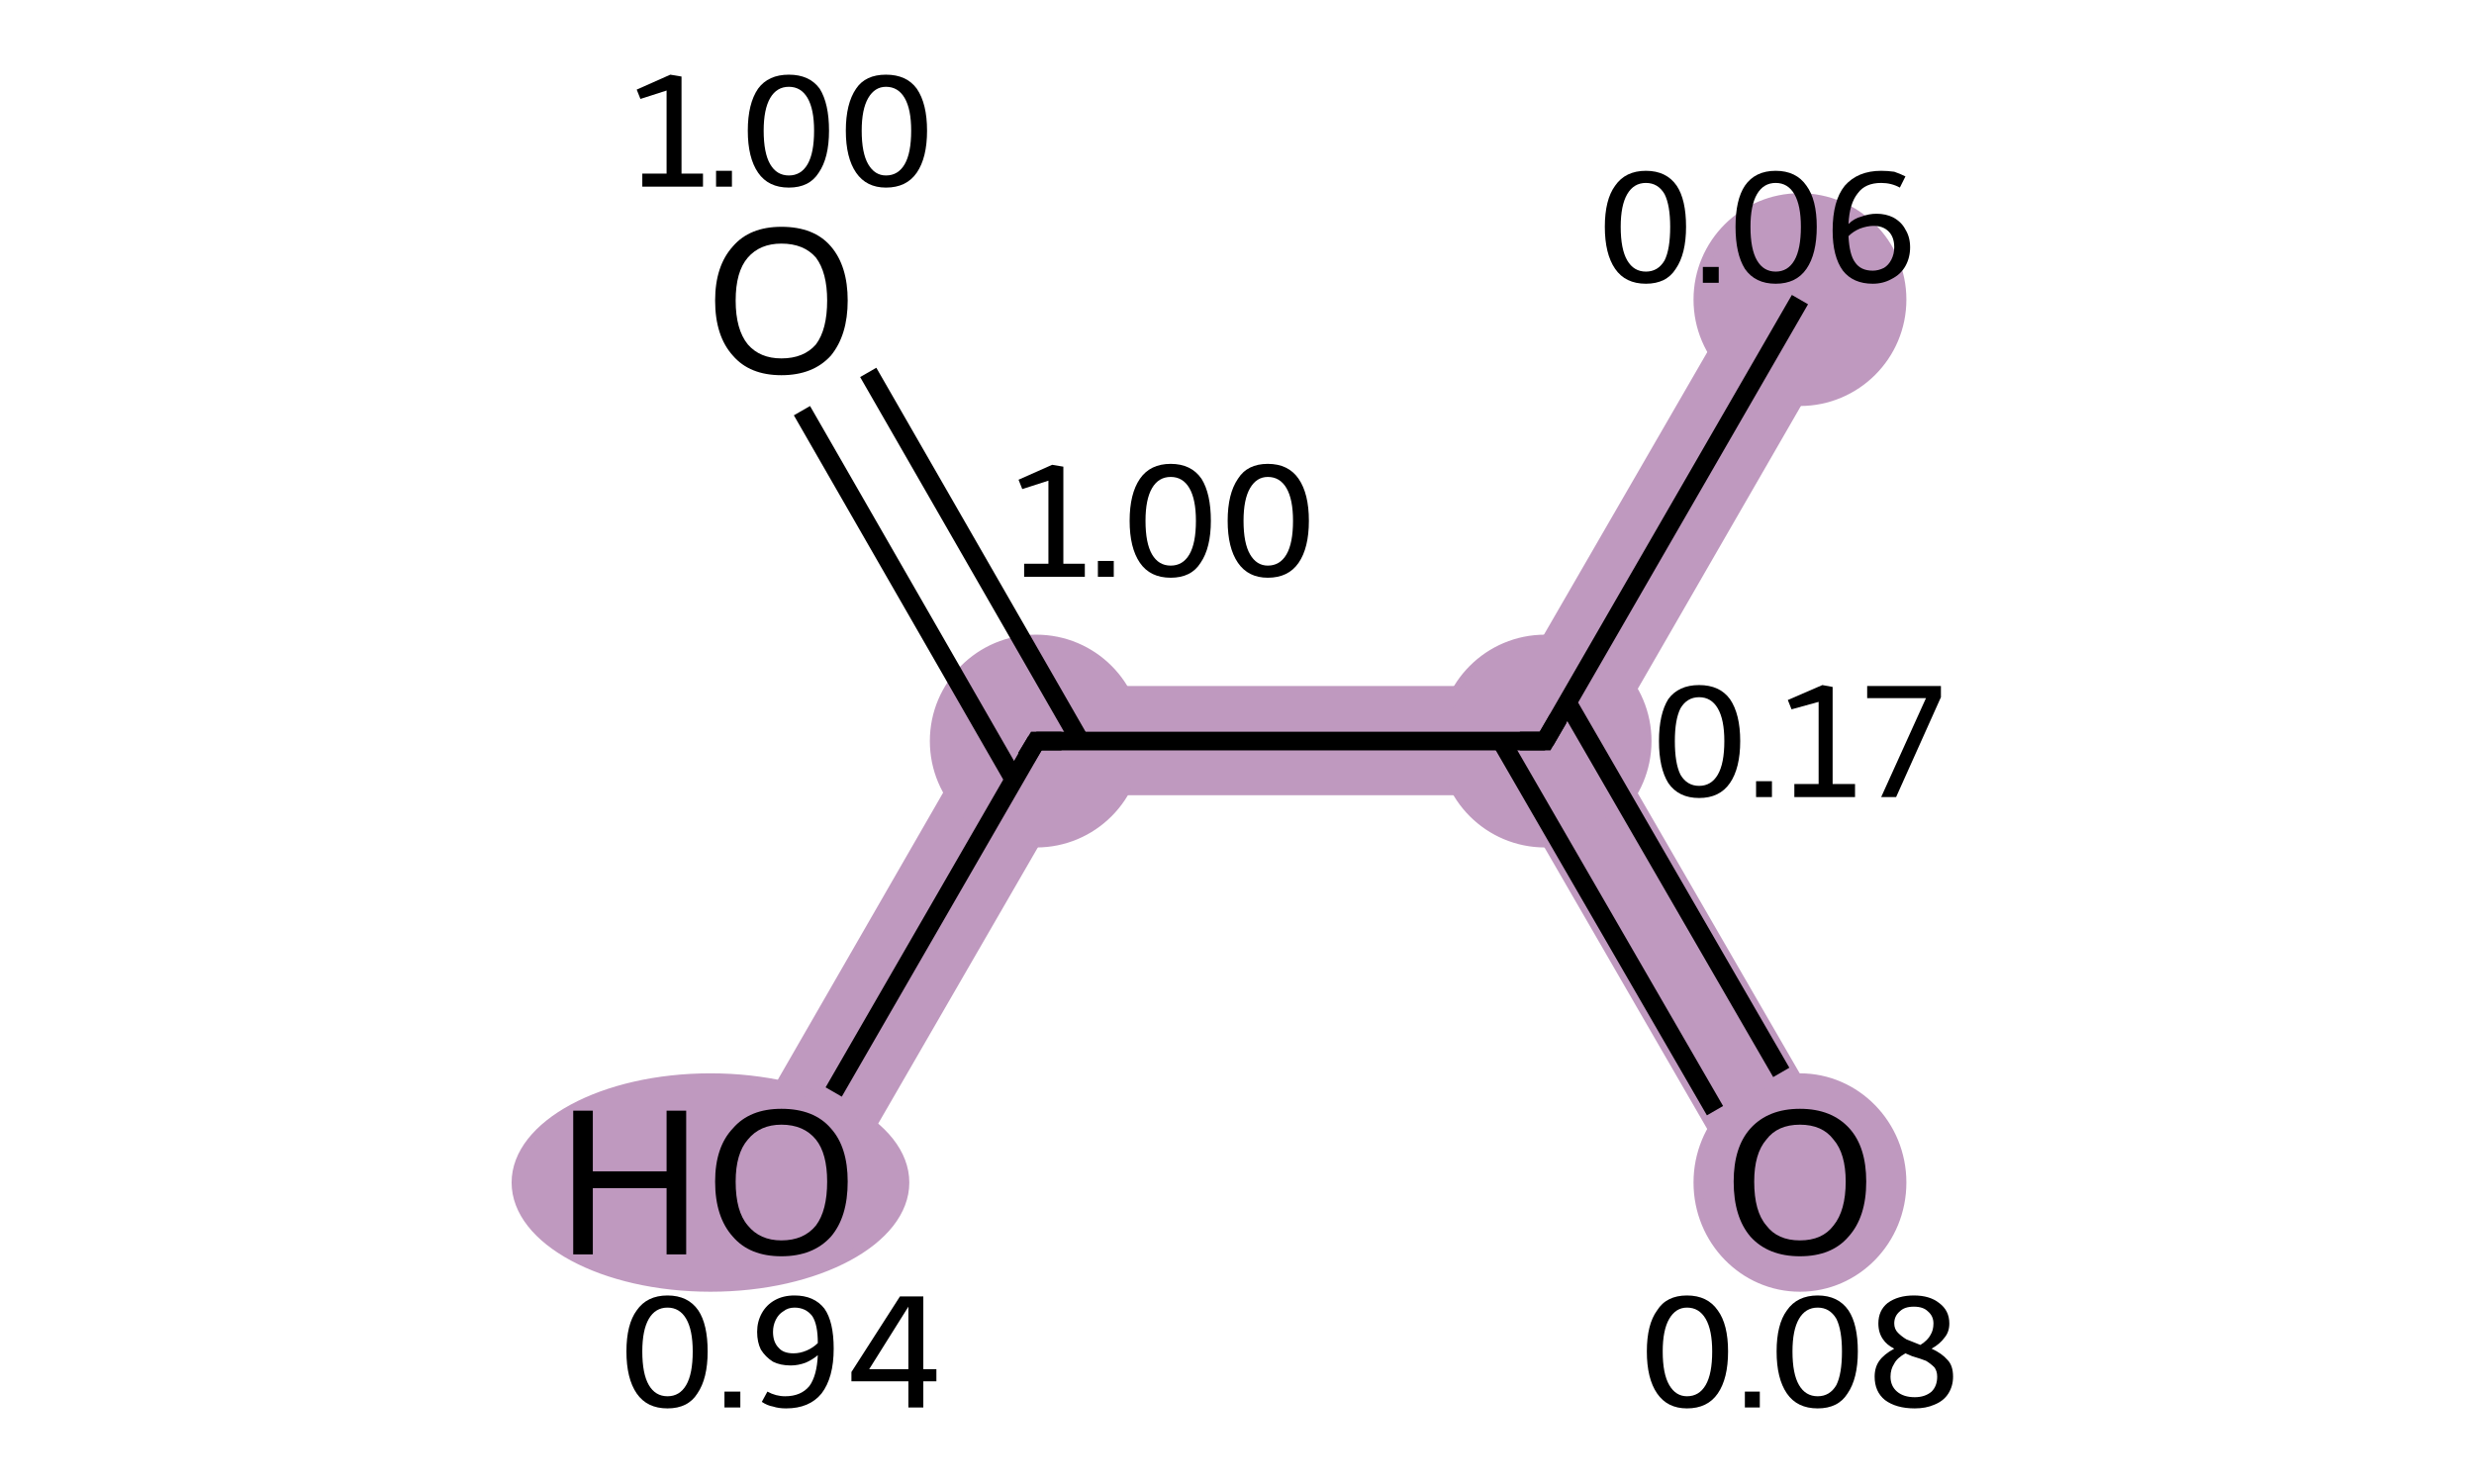
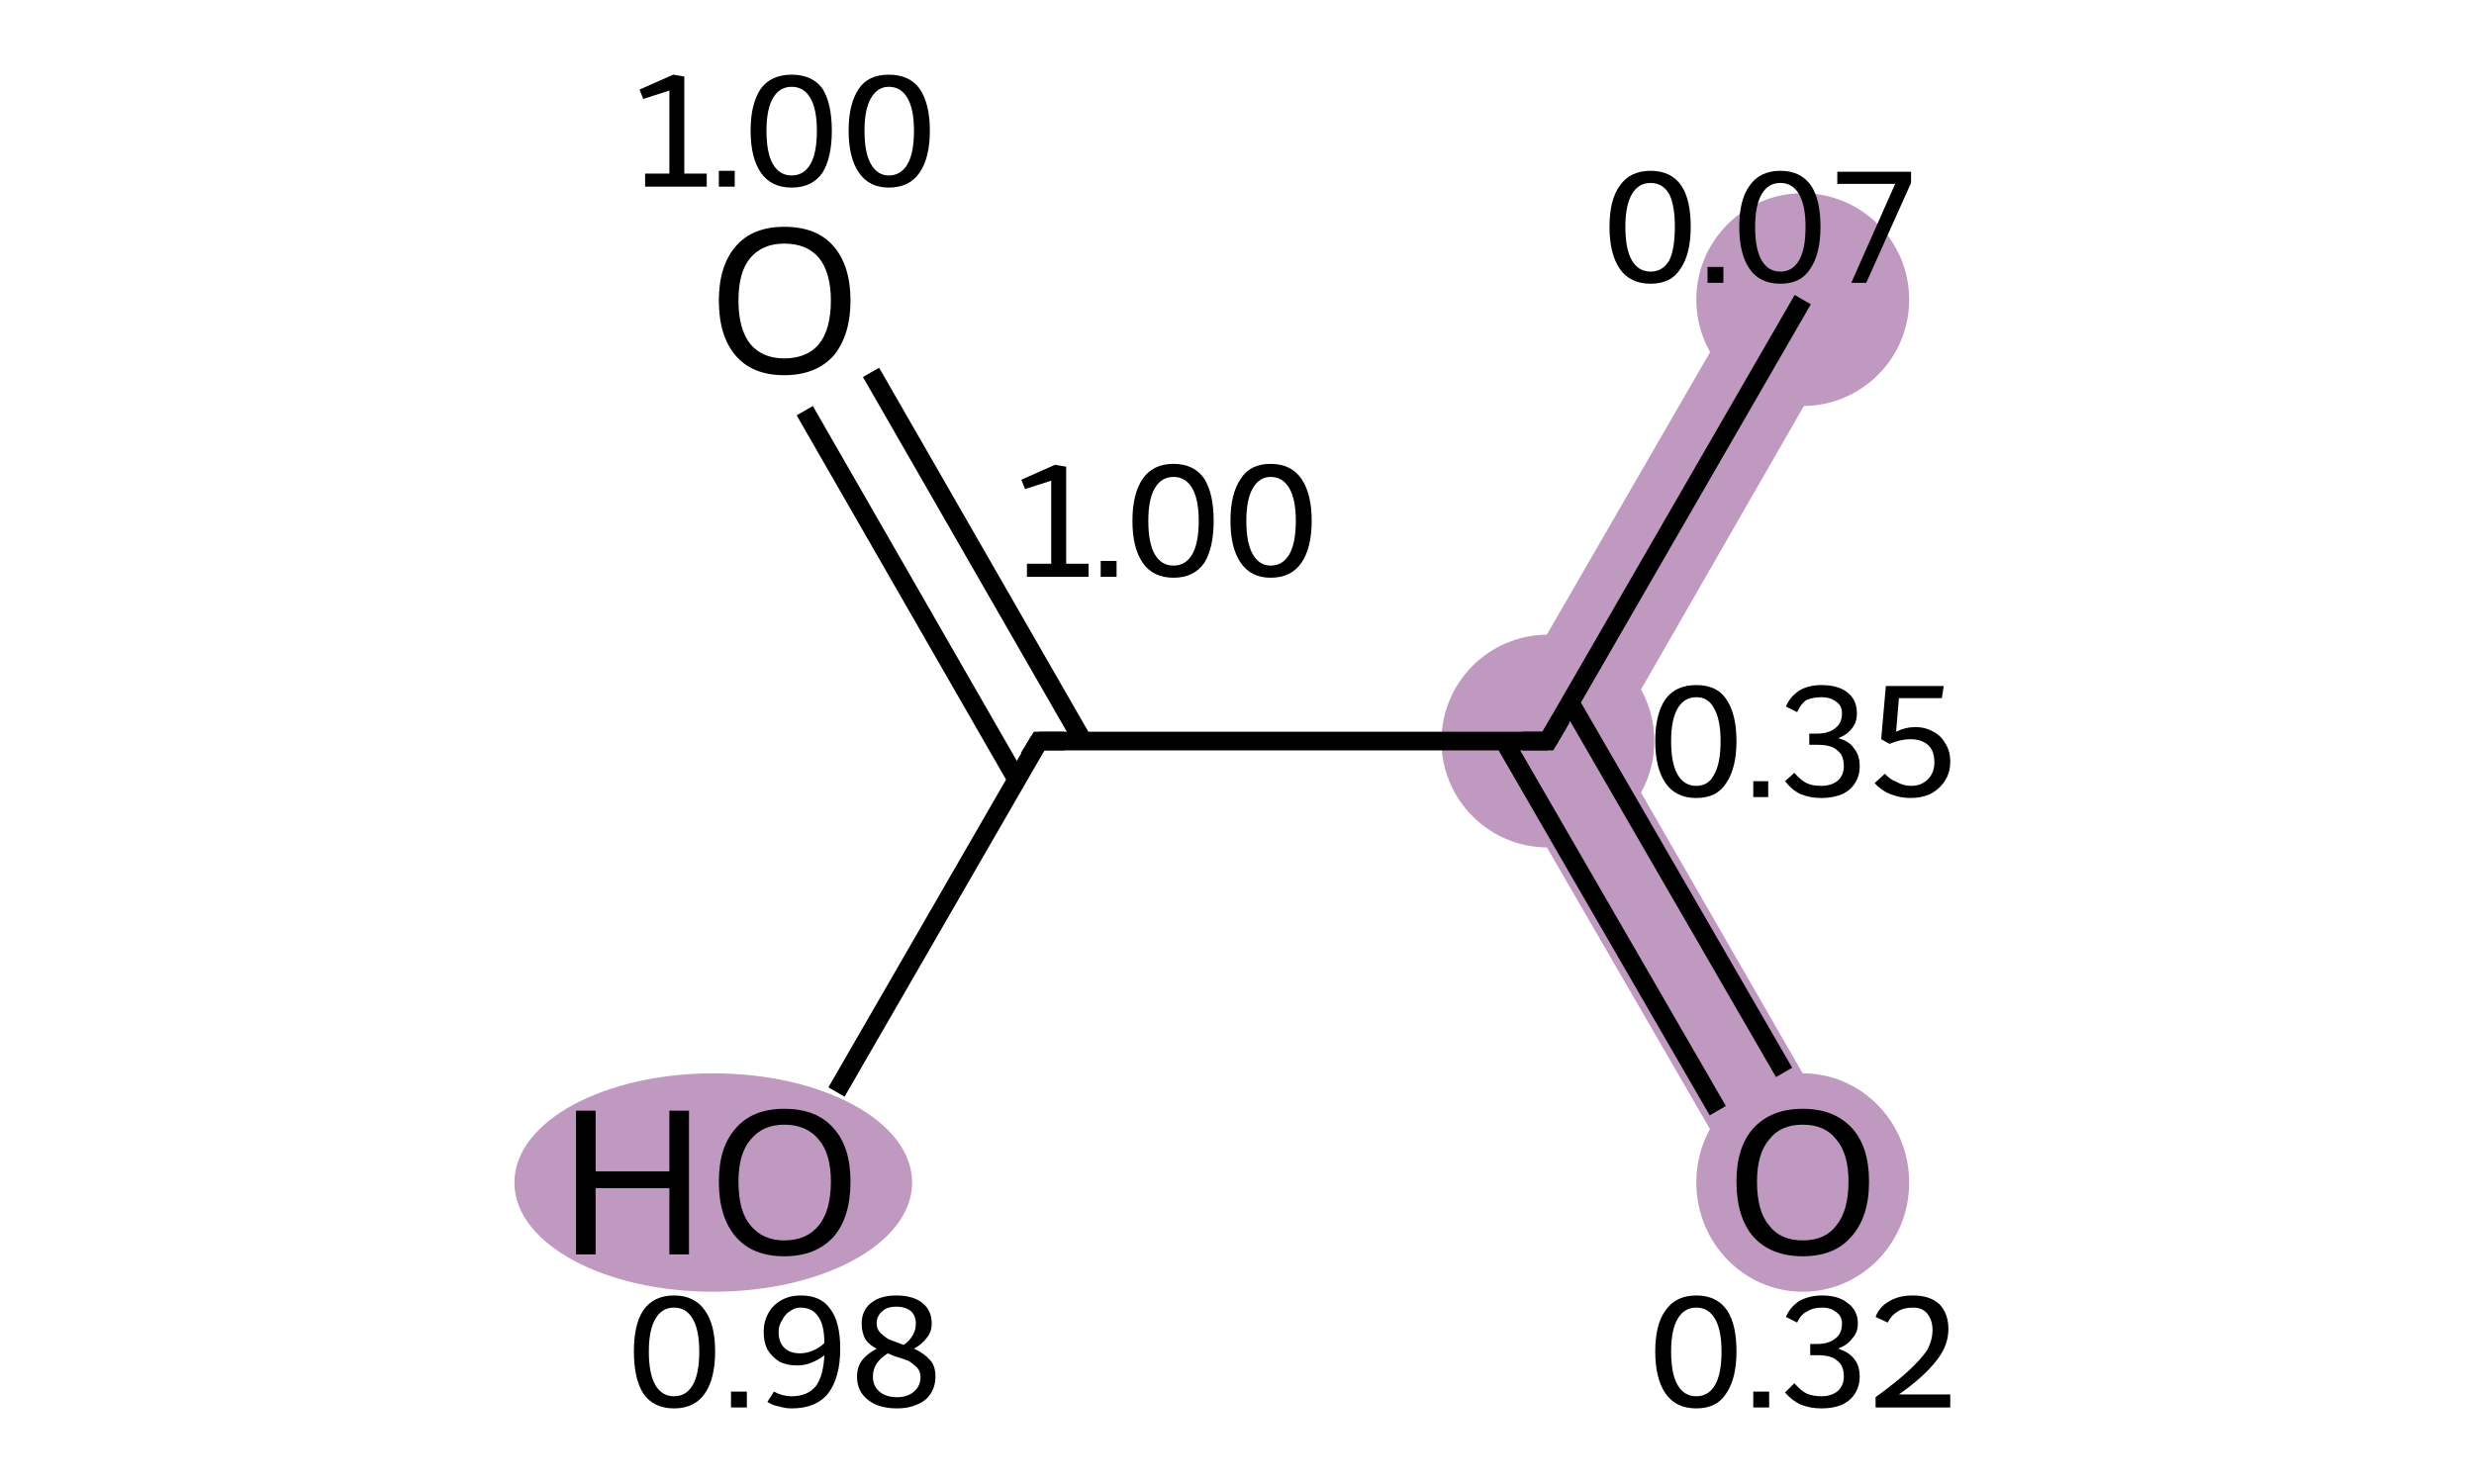
<svg xmlns="http://www.w3.org/2000/svg" version="1.1" baseProfile="full" xml:space="preserve" width="265px" height="159px" viewBox="0 0 265 159">
  <rect style="opacity:1.0;fill:#FFFFFF;stroke:none" width="265.0" height="159.0" x="0.0" y="0.0"> </rect>
-   <path class="bond-0 atom-0 atom-1" d="M 187.8,29.2 L 197.8,35.0 L 172.2,79.4 L 165.5,79.4 L 162.2,73.5 Z" style="fill:#BF99BF;fill-rule:evenodd;fill-opacity:1;stroke:#BF99BF;stroke-width:0.0px;stroke-linecap:butt;stroke-linejoin:miter;stroke-opacity:1;" />
-   <path class="bond-1 atom-1 atom-2" d="M 172.2,79.4 L 197.8,123.7 L 187.8,129.5 L 162.2,85.2 L 165.5,79.4 Z" style="fill:#BF99BF;fill-rule:evenodd;fill-opacity:1;stroke:#BF99BF;stroke-width:0.0px;stroke-linecap:butt;stroke-linejoin:miter;stroke-opacity:1;" />
-   <path class="bond-2 atom-1 atom-3" d="M 162.2,73.5 L 165.5,79.4 L 162.2,85.2 L 114.4,85.2 L 107.6,73.5 Z" style="fill:#BF99BF;fill-rule:evenodd;fill-opacity:1;stroke:#BF99BF;stroke-width:0.0px;stroke-linecap:butt;stroke-linejoin:miter;stroke-opacity:1;" />
-   <path class="bond-4 atom-3 atom-5" d="M 107.6,73.5 L 114.4,85.2 L 88.8,129.5 L 78.7,123.7 Z" style="fill:#BF99BF;fill-rule:evenodd;fill-opacity:1;stroke:#BF99BF;stroke-width:0.0px;stroke-linecap:butt;stroke-linejoin:miter;stroke-opacity:1;" />
-   <ellipse cx="192.8" cy="32.1" rx="10.9" ry="10.9" class="atom-0" style="fill:#BF99BF;fill-rule:evenodd;stroke:#BF99BF;stroke-width:1.0px;stroke-linecap:butt;stroke-linejoin:miter;stroke-opacity:1" />
-   <ellipse cx="165.5" cy="79.4" rx="10.9" ry="10.9" class="atom-1" style="fill:#BF99BF;fill-rule:evenodd;stroke:#BF99BF;stroke-width:1.0px;stroke-linecap:butt;stroke-linejoin:miter;stroke-opacity:1" />
-   <ellipse cx="192.8" cy="126.7" rx="10.9" ry="11.2" class="atom-2" style="fill:#BF99BF;fill-rule:evenodd;stroke:#BF99BF;stroke-width:1.0px;stroke-linecap:butt;stroke-linejoin:miter;stroke-opacity:1" />
-   <ellipse cx="111.0" cy="79.4" rx="10.9" ry="10.9" class="atom-3" style="fill:#BF99BF;fill-rule:evenodd;stroke:#BF99BF;stroke-width:1.0px;stroke-linecap:butt;stroke-linejoin:miter;stroke-opacity:1" />
-   <ellipse cx="76.1" cy="126.7" rx="20.8" ry="11.2" class="atom-5" style="fill:#BF99BF;fill-rule:evenodd;stroke:#BF99BF;stroke-width:1.0px;stroke-linecap:butt;stroke-linejoin:miter;stroke-opacity:1" />
-   <path class="bond-0 atom-0 atom-1" d="M 192.8,32.1 L 165.5,79.4" style="fill:none;fill-rule:evenodd;stroke:#000000;stroke-width:2.0px;stroke-linecap:butt;stroke-linejoin:miter;stroke-opacity:1" />
-   <path class="bond-1 atom-1 atom-2" d="M 160.8,79.4 L 183.7,119.0" style="fill:none;fill-rule:evenodd;stroke:#000000;stroke-width:2.0px;stroke-linecap:butt;stroke-linejoin:miter;stroke-opacity:1" />
-   <path class="bond-1 atom-1 atom-2" d="M 167.9,75.3 L 190.8,114.9" style="fill:none;fill-rule:evenodd;stroke:#000000;stroke-width:2.0px;stroke-linecap:butt;stroke-linejoin:miter;stroke-opacity:1" />
-   <path class="bond-2 atom-1 atom-3" d="M 165.5,79.4 L 111.0,79.4" style="fill:none;fill-rule:evenodd;stroke:#000000;stroke-width:2.0px;stroke-linecap:butt;stroke-linejoin:miter;stroke-opacity:1" />
-   <path class="bond-3 atom-3 atom-4" d="M 115.7,79.4 L 93.0,39.9" style="fill:none;fill-rule:evenodd;stroke:#000000;stroke-width:2.0px;stroke-linecap:butt;stroke-linejoin:miter;stroke-opacity:1" />
-   <path class="bond-3 atom-3 atom-4" d="M 108.6,83.5 L 85.9,44.0" style="fill:none;fill-rule:evenodd;stroke:#000000;stroke-width:2.0px;stroke-linecap:butt;stroke-linejoin:miter;stroke-opacity:1" />
-   <path class="bond-4 atom-3 atom-5" d="M 111.0,79.4 L 89.3,117.0" style="fill:none;fill-rule:evenodd;stroke:#000000;stroke-width:2.0px;stroke-linecap:butt;stroke-linejoin:miter;stroke-opacity:1" />
-   <path d="M 166.9,77.0 L 165.5,79.4 L 162.8,79.4" style="fill:none;stroke:#000000;stroke-width:2.0px;stroke-linecap:butt;stroke-linejoin:miter;stroke-opacity:1;" />
-   <path d="M 113.7,79.4 L 111.0,79.4 L 109.9,81.2" style="fill:none;stroke:#000000;stroke-width:2.0px;stroke-linecap:butt;stroke-linejoin:miter;stroke-opacity:1;" />
-   <path class="atom-2" d="M 185.7 126.6 Q 185.7 122.9, 187.5 120.9 Q 189.4 118.8, 192.8 118.8 Q 196.2 118.8, 198.1 120.9 Q 199.9 122.9, 199.9 126.6 Q 199.9 130.4, 198.0 132.5 Q 196.2 134.6, 192.8 134.6 Q 189.4 134.6, 187.5 132.5 Q 185.7 130.4, 185.7 126.6 M 192.8 132.9 Q 195.2 132.9, 196.4 131.3 Q 197.7 129.7, 197.7 126.6 Q 197.7 123.6, 196.4 122.1 Q 195.2 120.5, 192.8 120.5 Q 190.4 120.5, 189.2 122.1 Q 187.9 123.6, 187.9 126.6 Q 187.9 129.8, 189.2 131.3 Q 190.4 132.9, 192.8 132.9 " fill="#000000" />
-   <path class="atom-4" d="M 76.6 32.2 Q 76.6 28.5, 78.5 26.4 Q 80.3 24.3, 83.7 24.3 Q 87.2 24.3, 89.0 26.4 Q 90.8 28.5, 90.8 32.2 Q 90.8 35.9, 89.0 38.1 Q 87.1 40.2, 83.7 40.2 Q 80.3 40.2, 78.5 38.1 Q 76.6 36.0, 76.6 32.2 M 83.7 38.4 Q 86.1 38.4, 87.4 36.9 Q 88.6 35.3, 88.6 32.2 Q 88.6 29.2, 87.4 27.6 Q 86.1 26.1, 83.7 26.1 Q 81.4 26.1, 80.1 27.6 Q 78.8 29.1, 78.8 32.2 Q 78.8 35.3, 80.1 36.9 Q 81.4 38.4, 83.7 38.4 " fill="#000000" />
-   <path class="atom-5" d="M 61.4 119.0 L 63.5 119.0 L 63.5 125.5 L 71.4 125.5 L 71.4 119.0 L 73.5 119.0 L 73.5 134.4 L 71.4 134.4 L 71.4 127.3 L 63.5 127.3 L 63.5 134.4 L 61.4 134.4 L 61.4 119.0 " fill="#000000" />
-   <path class="atom-5" d="M 76.6 126.6 Q 76.6 122.9, 78.5 120.9 Q 80.3 118.8, 83.7 118.8 Q 87.2 118.8, 89.0 120.9 Q 90.8 122.9, 90.8 126.6 Q 90.8 130.4, 89.0 132.5 Q 87.1 134.6, 83.7 134.6 Q 80.3 134.6, 78.5 132.5 Q 76.6 130.4, 76.6 126.6 M 83.7 132.9 Q 86.1 132.9, 87.4 131.3 Q 88.6 129.7, 88.6 126.6 Q 88.6 123.6, 87.4 122.1 Q 86.1 120.5, 83.7 120.5 Q 81.4 120.5, 80.1 122.1 Q 78.8 123.6, 78.8 126.6 Q 78.8 129.8, 80.1 131.3 Q 81.4 132.9, 83.7 132.9 " fill="#000000" />
-   <path class="note" d="M 176.3 30.4 Q 174.1 30.4, 173.0 28.8 Q 171.9 27.2, 171.9 24.3 Q 171.9 21.4, 173.0 19.9 Q 174.1 18.3, 176.3 18.3 Q 178.5 18.3, 179.6 19.9 Q 180.6 21.4, 180.6 24.3 Q 180.6 27.2, 179.5 28.8 Q 178.5 30.4, 176.3 30.4 M 176.3 29.1 Q 177.6 29.1, 178.3 27.9 Q 178.9 26.7, 178.9 24.3 Q 178.9 22.0, 178.3 20.8 Q 177.6 19.6, 176.3 19.6 Q 175.0 19.6, 174.3 20.8 Q 173.6 22.0, 173.6 24.3 Q 173.6 26.7, 174.3 27.9 Q 175.0 29.1, 176.3 29.1 " fill="#000000" />
-   <path class="note" d="M 182.4 28.6 L 184.1 28.6 L 184.1 30.3 L 182.4 30.3 L 182.4 28.6 " fill="#000000" />
-   <path class="note" d="M 190.2 30.4 Q 188.0 30.4, 186.9 28.8 Q 185.9 27.2, 185.9 24.3 Q 185.9 21.4, 186.9 19.9 Q 188.0 18.3, 190.2 18.3 Q 192.4 18.3, 193.5 19.9 Q 194.6 21.4, 194.6 24.3 Q 194.6 27.2, 193.5 28.8 Q 192.4 30.4, 190.2 30.4 M 190.2 29.1 Q 191.5 29.1, 192.2 27.9 Q 192.9 26.7, 192.9 24.3 Q 192.9 22.0, 192.2 20.8 Q 191.5 19.6, 190.2 19.6 Q 188.9 19.6, 188.2 20.8 Q 187.5 22.0, 187.5 24.3 Q 187.5 26.7, 188.2 27.9 Q 188.9 29.1, 190.2 29.1 " fill="#000000" />
-   <path class="note" d="M 201.0 22.9 Q 202.0 22.9, 202.8 23.3 Q 203.7 23.8, 204.1 24.6 Q 204.6 25.4, 204.6 26.5 Q 204.6 27.6, 204.1 28.5 Q 203.6 29.4, 202.6 29.9 Q 201.7 30.4, 200.6 30.4 Q 198.5 30.4, 197.4 29.0 Q 196.3 27.5, 196.3 24.7 Q 196.3 21.5, 197.6 19.9 Q 199.0 18.3, 201.5 18.3 Q 202.2 18.3, 202.9 18.4 Q 203.5 18.6, 204.1 18.9 L 203.5 20.1 Q 202.6 19.6, 201.5 19.6 Q 199.8 19.6, 199.0 20.7 Q 198.1 21.8, 198.0 24.0 Q 198.6 23.4, 199.4 23.2 Q 200.2 22.9, 201.0 22.9 M 200.6 29.0 Q 201.2 29.0, 201.8 28.7 Q 202.3 28.4, 202.6 27.8 Q 202.9 27.2, 202.9 26.5 Q 202.9 25.4, 202.3 24.8 Q 201.7 24.2, 200.7 24.2 Q 200.0 24.2, 199.2 24.5 Q 198.5 24.8, 198.0 25.3 Q 198.1 27.3, 198.7 28.1 Q 199.3 29.0, 200.6 29.0 " fill="#000000" />
-   <path class="note" d="M 182.0 85.5 Q 179.8 85.5, 178.7 83.9 Q 177.7 82.3, 177.7 79.4 Q 177.7 76.5, 178.7 74.9 Q 179.8 73.4, 182.0 73.4 Q 184.2 73.4, 185.3 74.9 Q 186.4 76.5, 186.4 79.4 Q 186.4 82.3, 185.3 83.9 Q 184.2 85.5, 182.0 85.5 M 182.0 84.2 Q 183.3 84.2, 184.0 83.0 Q 184.7 81.8, 184.7 79.4 Q 184.7 77.1, 184.0 75.9 Q 183.3 74.7, 182.0 74.7 Q 180.7 74.7, 180.0 75.9 Q 179.4 77.1, 179.4 79.4 Q 179.4 81.8, 180.0 83.0 Q 180.7 84.2, 182.0 84.2 " fill="#000000" />
-   <path class="note" d="M 188.1 83.7 L 189.8 83.7 L 189.8 85.4 L 188.1 85.4 L 188.1 83.7 " fill="#000000" />
-   <path class="note" d="M 192.2 84.0 L 194.8 84.0 L 194.8 75.2 L 191.9 76.0 L 191.5 75.0 L 195.2 73.4 L 196.3 73.6 L 196.3 84.0 L 198.7 84.0 L 198.7 85.4 L 192.2 85.4 L 192.2 84.0 " fill="#000000" />
-   <path class="note" d="M 206.3 74.8 L 200.0 74.8 L 200.0 73.5 L 207.9 73.5 L 207.9 74.7 L 203.1 85.4 L 201.5 85.4 L 206.3 74.8 " fill="#000000" />
-   <path class="note" d="M 180.7 150.9 Q 178.6 150.9, 177.5 149.3 Q 176.4 147.7, 176.4 144.8 Q 176.4 141.9, 177.5 140.4 Q 178.5 138.8, 180.7 138.8 Q 182.9 138.8, 184.0 140.4 Q 185.1 141.9, 185.1 144.8 Q 185.1 147.7, 184.0 149.3 Q 182.9 150.9, 180.7 150.9 M 180.7 149.6 Q 182.0 149.6, 182.7 148.4 Q 183.4 147.2, 183.4 144.8 Q 183.4 142.5, 182.7 141.3 Q 182.0 140.1, 180.7 140.1 Q 179.5 140.1, 178.8 141.3 Q 178.1 142.5, 178.1 144.8 Q 178.1 147.2, 178.8 148.4 Q 179.5 149.6, 180.7 149.6 " fill="#000000" />
-   <path class="note" d="M 186.9 149.1 L 188.5 149.1 L 188.5 150.8 L 186.9 150.8 L 186.9 149.1 " fill="#000000" />
-   <path class="note" d="M 194.7 150.9 Q 192.5 150.9, 191.4 149.3 Q 190.3 147.7, 190.3 144.8 Q 190.3 141.9, 191.4 140.4 Q 192.5 138.8, 194.7 138.8 Q 196.9 138.8, 198.0 140.4 Q 199.0 141.9, 199.0 144.8 Q 199.0 147.7, 197.9 149.3 Q 196.9 150.9, 194.7 150.9 M 194.7 149.6 Q 196.0 149.6, 196.7 148.4 Q 197.3 147.2, 197.3 144.8 Q 197.3 142.5, 196.7 141.3 Q 196.0 140.1, 194.7 140.1 Q 193.4 140.1, 192.7 141.3 Q 192.0 142.5, 192.0 144.8 Q 192.0 147.2, 192.7 148.4 Q 193.4 149.6, 194.7 149.6 " fill="#000000" />
-   <path class="note" d="M 206.9 144.5 Q 208.0 145.0, 208.6 145.7 Q 209.2 146.3, 209.2 147.5 Q 209.2 148.5, 208.7 149.3 Q 208.2 150.1, 207.2 150.5 Q 206.3 150.9, 205.1 150.9 Q 203.1 150.9, 201.9 150.0 Q 200.8 149.1, 200.8 147.5 Q 200.8 146.5, 201.3 145.8 Q 201.8 145.1, 202.9 144.5 Q 202.1 144.1, 201.7 143.5 Q 201.2 142.8, 201.2 141.8 Q 201.2 140.4, 202.2 139.6 Q 203.3 138.8, 205.0 138.8 Q 206.7 138.8, 207.7 139.6 Q 208.8 140.4, 208.8 141.8 Q 208.8 142.7, 208.3 143.3 Q 207.8 144.0, 206.9 144.5 M 205.0 140.0 Q 204.0 140.0, 203.5 140.5 Q 202.9 141.0, 202.9 141.8 Q 202.9 142.4, 203.3 142.8 Q 203.7 143.2, 204.2 143.5 Q 204.7 143.7, 205.7 144.1 Q 206.5 143.6, 206.8 143.0 Q 207.1 142.5, 207.1 141.8 Q 207.1 141.0, 206.5 140.5 Q 206.0 140.0, 205.0 140.0 M 205.1 149.7 Q 206.2 149.7, 206.9 149.1 Q 207.5 148.5, 207.5 147.5 Q 207.5 146.9, 207.2 146.5 Q 206.8 146.1, 206.3 145.8 Q 205.8 145.6, 204.8 145.3 L 204.1 145.0 Q 203.2 145.5, 202.9 146.1 Q 202.5 146.7, 202.5 147.5 Q 202.5 148.5, 203.2 149.1 Q 203.9 149.7, 205.1 149.7 " fill="#000000" />
-   <path class="note" d="M 109.7 60.4 L 112.3 60.4 L 112.3 51.5 L 109.5 52.4 L 109.1 51.4 L 112.7 49.8 L 113.9 50.0 L 113.9 60.4 L 116.2 60.4 L 116.2 61.8 L 109.7 61.8 L 109.7 60.4 " fill="#000000" />
-   <path class="note" d="M 117.6 60.1 L 119.3 60.1 L 119.3 61.8 L 117.6 61.8 L 117.6 60.1 " fill="#000000" />
-   <path class="note" d="M 125.4 61.9 Q 123.2 61.9, 122.1 60.3 Q 121.0 58.7, 121.0 55.8 Q 121.0 52.9, 122.1 51.3 Q 123.2 49.7, 125.4 49.7 Q 127.6 49.7, 128.7 51.3 Q 129.7 52.9, 129.7 55.8 Q 129.7 58.7, 128.6 60.3 Q 127.6 61.9, 125.4 61.9 M 125.4 60.6 Q 126.7 60.6, 127.4 59.4 Q 128.1 58.2, 128.1 55.8 Q 128.1 53.5, 127.4 52.3 Q 126.7 51.1, 125.4 51.1 Q 124.1 51.1, 123.4 52.3 Q 122.7 53.5, 122.7 55.8 Q 122.7 58.2, 123.4 59.4 Q 124.1 60.6, 125.4 60.6 " fill="#000000" />
-   <path class="note" d="M 135.8 61.9 Q 133.7 61.9, 132.6 60.3 Q 131.5 58.7, 131.5 55.8 Q 131.5 52.9, 132.6 51.3 Q 133.6 49.7, 135.8 49.7 Q 138.0 49.7, 139.1 51.3 Q 140.2 52.9, 140.2 55.8 Q 140.2 58.7, 139.1 60.3 Q 138.0 61.9, 135.8 61.9 M 135.8 60.6 Q 137.1 60.6, 137.8 59.4 Q 138.5 58.2, 138.5 55.8 Q 138.5 53.5, 137.8 52.3 Q 137.1 51.1, 135.8 51.1 Q 134.6 51.1, 133.9 52.3 Q 133.2 53.5, 133.2 55.8 Q 133.2 58.2, 133.9 59.4 Q 134.6 60.6, 135.8 60.6 " fill="#000000" />
-   <path class="note" d="M 68.8 18.6 L 71.4 18.6 L 71.4 9.7 L 68.6 10.6 L 68.2 9.6 L 71.8 8.0 L 73.0 8.2 L 73.0 18.6 L 75.3 18.6 L 75.3 20.0 L 68.8 20.0 L 68.8 18.6 " fill="#000000" />
-   <path class="note" d="M 76.7 18.3 L 78.4 18.3 L 78.4 20.0 L 76.7 20.0 L 76.7 18.3 " fill="#000000" />
-   <path class="note" d="M 84.5 20.1 Q 82.3 20.1, 81.2 18.5 Q 80.1 16.9, 80.1 14.0 Q 80.1 11.1, 81.2 9.5 Q 82.3 8.0, 84.5 8.0 Q 86.7 8.0, 87.8 9.5 Q 88.8 11.1, 88.8 14.0 Q 88.8 16.9, 87.7 18.5 Q 86.7 20.1, 84.5 20.1 M 84.5 18.8 Q 85.8 18.8, 86.5 17.6 Q 87.2 16.4, 87.2 14.0 Q 87.2 11.7, 86.5 10.5 Q 85.8 9.3, 84.5 9.3 Q 83.2 9.3, 82.5 10.5 Q 81.8 11.7, 81.8 14.0 Q 81.8 16.4, 82.5 17.6 Q 83.2 18.8, 84.5 18.8 " fill="#000000" />
-   <path class="note" d="M 94.9 20.1 Q 92.8 20.1, 91.7 18.5 Q 90.6 16.9, 90.6 14.0 Q 90.6 11.1, 91.7 9.5 Q 92.7 8.0, 94.9 8.0 Q 97.1 8.0, 98.2 9.5 Q 99.3 11.1, 99.3 14.0 Q 99.3 16.9, 98.2 18.5 Q 97.1 20.1, 94.9 20.1 M 94.9 18.8 Q 96.2 18.8, 96.9 17.6 Q 97.6 16.4, 97.6 14.0 Q 97.6 11.7, 96.9 10.5 Q 96.2 9.3, 94.9 9.3 Q 93.7 9.3, 93.0 10.5 Q 92.3 11.7, 92.3 14.0 Q 92.3 16.4, 93.0 17.6 Q 93.7 18.8, 94.9 18.8 " fill="#000000" />
-   <path class="note" d="M 71.5 150.9 Q 69.3 150.9, 68.2 149.3 Q 67.1 147.7, 67.1 144.8 Q 67.1 141.9, 68.2 140.4 Q 69.3 138.8, 71.5 138.8 Q 73.7 138.8, 74.8 140.4 Q 75.8 141.9, 75.8 144.8 Q 75.8 147.7, 74.7 149.3 Q 73.7 150.9, 71.5 150.9 M 71.5 149.6 Q 72.8 149.6, 73.5 148.4 Q 74.2 147.2, 74.2 144.8 Q 74.2 142.5, 73.5 141.3 Q 72.8 140.1, 71.5 140.1 Q 70.2 140.1, 69.5 141.3 Q 68.8 142.5, 68.8 144.8 Q 68.8 147.2, 69.5 148.4 Q 70.2 149.6, 71.5 149.6 " fill="#000000" />
-   <path class="note" d="M 77.6 149.1 L 79.3 149.1 L 79.3 150.8 L 77.6 150.8 L 77.6 149.1 " fill="#000000" />
-   <path class="note" d="M 85.1 138.8 Q 87.2 138.8, 88.3 140.2 Q 89.3 141.6, 89.3 144.5 Q 89.3 147.6, 88.0 149.3 Q 86.7 150.9, 84.2 150.9 Q 83.4 150.9, 82.8 150.7 Q 82.2 150.6, 81.6 150.2 L 82.2 149.1 Q 83.1 149.6, 84.1 149.6 Q 85.8 149.6, 86.7 148.5 Q 87.5 147.4, 87.6 145.2 Q 87.0 145.7, 86.3 146.0 Q 85.5 146.3, 84.7 146.3 Q 83.6 146.3, 82.8 145.9 Q 82.0 145.4, 81.5 144.6 Q 81.1 143.8, 81.1 142.7 Q 81.1 141.6, 81.6 140.7 Q 82.1 139.8, 83.0 139.3 Q 83.9 138.8, 85.1 138.8 M 82.8 142.7 Q 82.8 143.8, 83.4 144.4 Q 83.9 145.0, 85.0 145.0 Q 85.7 145.0, 86.4 144.7 Q 87.1 144.4, 87.6 143.9 Q 87.6 141.9, 87.0 141.0 Q 86.3 140.1, 85.1 140.1 Q 84.4 140.1, 83.9 140.5 Q 83.4 140.8, 83.1 141.4 Q 82.8 142.0, 82.8 142.7 " fill="#000000" />
-   <path class="note" d="M 98.9 146.7 L 100.3 146.7 L 100.3 148.0 L 98.9 148.0 L 98.9 150.8 L 97.3 150.8 L 97.3 148.0 L 91.2 148.0 L 91.2 147.0 L 96.4 138.9 L 98.9 138.9 L 98.9 146.7 M 93.1 146.7 L 97.3 146.7 L 97.3 140.0 L 93.1 146.7 " fill="#000000" />
+   <path class="bond-0 atom-0 atom-1" d="M 188.1,29.2 L 198.1,35.0 L 172.6,79.4 L 159.1,79.4 Z" style="fill:#BF99BF;fill-rule:evenodd;fill-opacity:1;stroke:#BF99BF;stroke-width:0.0px;stroke-linecap:butt;stroke-linejoin:miter;stroke-opacity:1;" />
+   <path class="bond-1 atom-1 atom-2" d="M 172.6,79.4 L 198.1,123.7 L 188.1,129.5 L 159.1,79.4 Z" style="fill:#BF99BF;fill-rule:evenodd;fill-opacity:1;stroke:#BF99BF;stroke-width:0.0px;stroke-linecap:butt;stroke-linejoin:miter;stroke-opacity:1;" />
+   <ellipse cx="193.1" cy="32.1" rx="10.9" ry="10.9" class="atom-0" style="fill:#BF99BF;fill-rule:evenodd;stroke:#BF99BF;stroke-width:1.0px;stroke-linecap:butt;stroke-linejoin:miter;stroke-opacity:1" />
+   <ellipse cx="165.8" cy="79.4" rx="10.9" ry="10.9" class="atom-1" style="fill:#BF99BF;fill-rule:evenodd;stroke:#BF99BF;stroke-width:1.0px;stroke-linecap:butt;stroke-linejoin:miter;stroke-opacity:1" />
+   <ellipse cx="193.1" cy="126.7" rx="10.9" ry="11.2" class="atom-2" style="fill:#BF99BF;fill-rule:evenodd;stroke:#BF99BF;stroke-width:1.0px;stroke-linecap:butt;stroke-linejoin:miter;stroke-opacity:1" />
+   <ellipse cx="76.4" cy="126.7" rx="20.8" ry="11.2" class="atom-5" style="fill:#BF99BF;fill-rule:evenodd;stroke:#BF99BF;stroke-width:1.0px;stroke-linecap:butt;stroke-linejoin:miter;stroke-opacity:1" />
+   <path class="bond-0 atom-0 atom-1" d="M 193.1,32.1 L 165.8,79.4" style="fill:none;fill-rule:evenodd;stroke:#000000;stroke-width:2.0px;stroke-linecap:butt;stroke-linejoin:miter;stroke-opacity:1" />
+   <path class="bond-1 atom-1 atom-2" d="M 161.1,79.4 L 184.0,119.0" style="fill:none;fill-rule:evenodd;stroke:#000000;stroke-width:2.0px;stroke-linecap:butt;stroke-linejoin:miter;stroke-opacity:1" />
+   <path class="bond-1 atom-1 atom-2" d="M 168.2,75.3 L 191.1,114.9" style="fill:none;fill-rule:evenodd;stroke:#000000;stroke-width:2.0px;stroke-linecap:butt;stroke-linejoin:miter;stroke-opacity:1" />
+   <path class="bond-2 atom-1 atom-3" d="M 165.8,79.4 L 111.3,79.4" style="fill:none;fill-rule:evenodd;stroke:#000000;stroke-width:2.0px;stroke-linecap:butt;stroke-linejoin:miter;stroke-opacity:1" />
+   <path class="bond-3 atom-3 atom-4" d="M 116.0,79.4 L 93.3,39.9" style="fill:none;fill-rule:evenodd;stroke:#000000;stroke-width:2.0px;stroke-linecap:butt;stroke-linejoin:miter;stroke-opacity:1" />
+   <path class="bond-3 atom-3 atom-4" d="M 108.9,83.5 L 86.2,44.0" style="fill:none;fill-rule:evenodd;stroke:#000000;stroke-width:2.0px;stroke-linecap:butt;stroke-linejoin:miter;stroke-opacity:1" />
+   <path class="bond-4 atom-3 atom-5" d="M 111.3,79.4 L 89.6,117.0" style="fill:none;fill-rule:evenodd;stroke:#000000;stroke-width:2.0px;stroke-linecap:butt;stroke-linejoin:miter;stroke-opacity:1" />
+   <path d="M 167.2,77.0 L 165.8,79.4 L 163.1,79.4" style="fill:none;stroke:#000000;stroke-width:2.0px;stroke-linecap:butt;stroke-linejoin:miter;stroke-opacity:1;" />
+   <path d="M 114.0,79.4 L 111.3,79.4 L 110.2,81.2" style="fill:none;stroke:#000000;stroke-width:2.0px;stroke-linecap:butt;stroke-linejoin:miter;stroke-opacity:1;" />
+   <path class="atom-2" d="M 186.0 126.6 Q 186.0 122.9, 187.8 120.9 Q 189.7 118.8, 193.1 118.8 Q 196.5 118.8, 198.4 120.9 Q 200.2 122.9, 200.2 126.6 Q 200.2 130.4, 198.3 132.5 Q 196.5 134.6, 193.1 134.6 Q 189.7 134.6, 187.8 132.5 Q 186.0 130.4, 186.0 126.6 M 193.1 132.9 Q 195.5 132.9, 196.7 131.3 Q 198.0 129.7, 198.0 126.6 Q 198.0 123.6, 196.7 122.1 Q 195.5 120.5, 193.1 120.5 Q 190.7 120.5, 189.5 122.1 Q 188.2 123.6, 188.2 126.6 Q 188.2 129.8, 189.5 131.3 Q 190.7 132.9, 193.1 132.9 " fill="#000000" />
+   <path class="atom-4" d="M 77.0 32.2 Q 77.0 28.5, 78.8 26.4 Q 80.6 24.3, 84.0 24.3 Q 87.5 24.3, 89.3 26.4 Q 91.1 28.5, 91.1 32.2 Q 91.1 35.9, 89.3 38.1 Q 87.4 40.2, 84.0 40.2 Q 80.6 40.2, 78.8 38.1 Q 77.0 36.0, 77.0 32.2 M 84.0 38.4 Q 86.4 38.4, 87.7 36.9 Q 89.0 35.3, 89.0 32.2 Q 89.0 29.2, 87.7 27.6 Q 86.4 26.1, 84.0 26.1 Q 81.7 26.1, 80.4 27.6 Q 79.1 29.1, 79.1 32.2 Q 79.1 35.3, 80.4 36.9 Q 81.7 38.4, 84.0 38.4 " fill="#000000" />
+   <path class="atom-5" d="M 61.7 119.0 L 63.8 119.0 L 63.8 125.5 L 71.7 125.5 L 71.7 119.0 L 73.8 119.0 L 73.8 134.4 L 71.7 134.4 L 71.7 127.3 L 63.8 127.3 L 63.8 134.4 L 61.7 134.4 L 61.7 119.0 " fill="#000000" />
+   <path class="atom-5" d="M 77.0 126.6 Q 77.0 122.9, 78.8 120.9 Q 80.6 118.8, 84.0 118.8 Q 87.5 118.8, 89.3 120.9 Q 91.1 122.9, 91.1 126.6 Q 91.1 130.4, 89.3 132.5 Q 87.4 134.6, 84.0 134.6 Q 80.6 134.6, 78.8 132.5 Q 77.0 130.4, 77.0 126.6 M 84.0 132.9 Q 86.4 132.9, 87.7 131.3 Q 89.0 129.7, 89.0 126.6 Q 89.0 123.6, 87.7 122.1 Q 86.4 120.5, 84.0 120.5 Q 81.7 120.5, 80.4 122.1 Q 79.1 123.6, 79.1 126.6 Q 79.1 129.8, 80.4 131.3 Q 81.7 132.9, 84.0 132.9 " fill="#000000" />
+   <path class="note" d="M 176.8 30.4 Q 174.6 30.4, 173.5 28.8 Q 172.4 27.2, 172.4 24.3 Q 172.4 21.4, 173.5 19.9 Q 174.6 18.3, 176.8 18.3 Q 179.0 18.3, 180.1 19.9 Q 181.1 21.4, 181.1 24.3 Q 181.1 27.2, 180.0 28.8 Q 179.0 30.4, 176.8 30.4 M 176.8 29.1 Q 178.1 29.1, 178.8 27.9 Q 179.4 26.7, 179.4 24.3 Q 179.4 22.0, 178.8 20.8 Q 178.1 19.6, 176.8 19.6 Q 175.5 19.6, 174.8 20.8 Q 174.1 22.0, 174.1 24.3 Q 174.1 26.7, 174.8 27.9 Q 175.5 29.1, 176.8 29.1 " fill="#000000" />
+   <path class="note" d="M 182.9 28.6 L 184.6 28.6 L 184.6 30.3 L 182.9 30.3 L 182.9 28.6 " fill="#000000" />
+   <path class="note" d="M 190.7 30.4 Q 188.5 30.4, 187.4 28.8 Q 186.3 27.2, 186.3 24.3 Q 186.3 21.4, 187.4 19.9 Q 188.5 18.3, 190.7 18.3 Q 192.9 18.3, 194.0 19.9 Q 195.0 21.4, 195.0 24.3 Q 195.0 27.2, 193.9 28.8 Q 192.9 30.4, 190.7 30.4 M 190.7 29.1 Q 192.0 29.1, 192.7 27.9 Q 193.4 26.7, 193.4 24.3 Q 193.4 22.0, 192.7 20.8 Q 192.0 19.6, 190.7 19.6 Q 189.4 19.6, 188.7 20.8 Q 188.0 22.0, 188.0 24.3 Q 188.0 26.7, 188.7 27.9 Q 189.4 29.1, 190.7 29.1 " fill="#000000" />
+   <path class="note" d="M 203.0 19.7 L 196.8 19.7 L 196.8 18.4 L 204.7 18.4 L 204.7 19.6 L 199.9 30.3 L 198.3 30.3 L 203.0 19.7 " fill="#000000" />
+   <path class="note" d="M 181.7 85.5 Q 179.5 85.5, 178.4 83.9 Q 177.3 82.3, 177.3 79.4 Q 177.3 76.5, 178.4 74.9 Q 179.5 73.4, 181.7 73.4 Q 183.9 73.4, 184.9 74.9 Q 186.0 76.5, 186.0 79.4 Q 186.0 82.3, 184.9 83.9 Q 183.9 85.5, 181.7 85.5 M 181.7 84.2 Q 183.0 84.2, 183.6 83.0 Q 184.3 81.8, 184.3 79.4 Q 184.3 77.1, 183.6 75.9 Q 183.0 74.7, 181.7 74.7 Q 180.4 74.7, 179.7 75.9 Q 179.0 77.1, 179.0 79.4 Q 179.0 81.8, 179.7 83.0 Q 180.4 84.2, 181.7 84.2 " fill="#000000" />
+   <path class="note" d="M 187.8 83.7 L 189.4 83.7 L 189.4 85.4 L 187.8 85.4 L 187.8 83.7 " fill="#000000" />
+   <path class="note" d="M 196.9 79.1 Q 198.1 79.4, 198.6 80.2 Q 199.2 80.9, 199.2 82.1 Q 199.2 83.1, 198.7 83.9 Q 198.2 84.7, 197.3 85.1 Q 196.3 85.5, 195.1 85.5 Q 193.9 85.5, 192.9 85.1 Q 192.0 84.7, 191.2 83.7 L 192.2 82.8 Q 192.9 83.6, 193.5 83.9 Q 194.1 84.2, 195.1 84.2 Q 196.2 84.2, 196.9 83.6 Q 197.5 83.0, 197.5 82.1 Q 197.5 80.9, 196.8 80.4 Q 196.2 79.8, 194.7 79.8 L 193.8 79.8 L 193.8 78.6 L 194.6 78.6 Q 195.9 78.6, 196.6 78.0 Q 197.3 77.5, 197.3 76.4 Q 197.3 75.6, 196.7 75.2 Q 196.1 74.7, 195.1 74.7 Q 194.2 74.7, 193.5 75.0 Q 192.9 75.4, 192.5 76.3 L 191.3 75.7 Q 191.7 74.7, 192.7 74.0 Q 193.7 73.4, 195.1 73.4 Q 196.9 73.4, 197.9 74.2 Q 198.9 75.0, 198.9 76.4 Q 198.9 77.4, 198.4 78.0 Q 197.9 78.7, 196.9 79.1 " fill="#000000" />
+   <path class="note" d="M 205.2 77.9 Q 206.2 77.9, 207.1 78.4 Q 207.9 78.8, 208.4 79.7 Q 208.9 80.5, 208.9 81.6 Q 208.9 82.8, 208.3 83.7 Q 207.7 84.6, 206.7 85.1 Q 205.8 85.5, 204.6 85.5 Q 203.6 85.5, 202.5 85.1 Q 201.5 84.7, 200.8 83.9 L 201.9 82.9 Q 202.4 83.5, 203.2 83.8 Q 203.9 84.2, 204.7 84.2 Q 205.8 84.2, 206.5 83.5 Q 207.2 82.8, 207.2 81.7 Q 207.2 80.4, 206.5 79.8 Q 205.8 79.2, 204.6 79.2 Q 203.6 79.2, 202.4 79.7 L 201.5 79.2 L 202.0 73.5 L 208.2 73.5 L 208.0 74.8 L 203.4 74.8 L 203.1 78.4 Q 204.1 77.9, 205.2 77.9 " fill="#000000" />
+   <path class="note" d="M 181.7 150.9 Q 179.5 150.9, 178.4 149.3 Q 177.3 147.7, 177.3 144.8 Q 177.3 141.9, 178.4 140.4 Q 179.5 138.8, 181.7 138.8 Q 183.9 138.8, 185.0 140.4 Q 186.0 141.9, 186.0 144.8 Q 186.0 147.7, 184.9 149.3 Q 183.9 150.9, 181.7 150.9 M 181.7 149.6 Q 183.0 149.6, 183.7 148.4 Q 184.4 147.2, 184.4 144.8 Q 184.4 142.5, 183.7 141.3 Q 183.0 140.1, 181.7 140.1 Q 180.4 140.1, 179.7 141.3 Q 179.0 142.5, 179.0 144.8 Q 179.0 147.2, 179.7 148.4 Q 180.4 149.6, 181.7 149.6 " fill="#000000" />
+   <path class="note" d="M 187.8 149.1 L 189.5 149.1 L 189.5 150.8 L 187.8 150.8 L 187.8 149.1 " fill="#000000" />
+   <path class="note" d="M 196.9 144.5 Q 198.1 144.9, 198.6 145.6 Q 199.2 146.3, 199.2 147.5 Q 199.2 148.5, 198.7 149.3 Q 198.2 150.1, 197.3 150.5 Q 196.4 150.9, 195.1 150.9 Q 193.9 150.9, 192.9 150.5 Q 192.0 150.1, 191.2 149.2 L 192.2 148.2 Q 192.9 149.0, 193.5 149.3 Q 194.2 149.6, 195.1 149.6 Q 196.2 149.6, 196.9 149.0 Q 197.5 148.4, 197.5 147.5 Q 197.5 146.3, 196.8 145.8 Q 196.2 145.2, 194.7 145.2 L 193.9 145.2 L 193.9 144.0 L 194.6 144.0 Q 195.9 144.0, 196.6 143.4 Q 197.3 142.9, 197.3 141.8 Q 197.3 141.0, 196.7 140.6 Q 196.1 140.1, 195.2 140.1 Q 194.2 140.1, 193.6 140.5 Q 192.9 140.8, 192.5 141.7 L 191.3 141.1 Q 191.7 140.1, 192.7 139.4 Q 193.8 138.8, 195.2 138.8 Q 196.9 138.8, 197.9 139.6 Q 199.0 140.4, 199.0 141.8 Q 199.0 142.8, 198.4 143.4 Q 197.9 144.1, 196.9 144.5 " fill="#000000" />
+   <path class="note" d="M 200.9 141.1 Q 201.3 140.0, 202.4 139.4 Q 203.4 138.8, 204.9 138.8 Q 206.7 138.8, 207.7 139.7 Q 208.7 140.7, 208.7 142.4 Q 208.7 144.2, 207.4 145.8 Q 206.1 147.5, 203.4 149.4 L 208.9 149.4 L 208.9 150.8 L 200.9 150.8 L 200.9 149.7 Q 203.1 148.1, 204.4 146.9 Q 205.7 145.7, 206.4 144.7 Q 207.0 143.6, 207.0 142.5 Q 207.0 141.4, 206.4 140.7 Q 205.9 140.1, 204.9 140.1 Q 203.9 140.1, 203.3 140.5 Q 202.6 140.9, 202.2 141.7 L 200.9 141.1 " fill="#000000" />
+   <path class="note" d="M 110.0 60.4 L 112.6 60.4 L 112.6 51.5 L 109.8 52.4 L 109.4 51.4 L 113.0 49.8 L 114.2 50.0 L 114.2 60.4 L 116.6 60.4 L 116.6 61.8 L 110.0 61.8 L 110.0 60.4 " fill="#000000" />
+   <path class="note" d="M 117.9 60.1 L 119.6 60.1 L 119.6 61.8 L 117.9 61.8 L 117.9 60.1 " fill="#000000" />
+   <path class="note" d="M 125.7 61.9 Q 123.5 61.9, 122.4 60.3 Q 121.3 58.7, 121.3 55.8 Q 121.3 52.9, 122.4 51.3 Q 123.5 49.7, 125.7 49.7 Q 127.9 49.7, 129.0 51.3 Q 130.0 52.9, 130.0 55.8 Q 130.0 58.7, 129.0 60.3 Q 127.9 61.9, 125.7 61.9 M 125.7 60.6 Q 127.0 60.6, 127.7 59.4 Q 128.4 58.2, 128.4 55.8 Q 128.4 53.5, 127.7 52.3 Q 127.0 51.1, 125.7 51.1 Q 124.4 51.1, 123.7 52.3 Q 123.0 53.5, 123.0 55.8 Q 123.0 58.2, 123.7 59.4 Q 124.4 60.6, 125.7 60.6 " fill="#000000" />
+   <path class="note" d="M 136.1 61.9 Q 134.0 61.9, 132.9 60.3 Q 131.8 58.7, 131.8 55.8 Q 131.8 52.9, 132.9 51.3 Q 133.9 49.7, 136.1 49.7 Q 138.3 49.7, 139.4 51.3 Q 140.5 52.9, 140.5 55.8 Q 140.5 58.7, 139.4 60.3 Q 138.3 61.9, 136.1 61.9 M 136.1 60.6 Q 137.4 60.6, 138.1 59.4 Q 138.8 58.2, 138.8 55.8 Q 138.8 53.5, 138.1 52.3 Q 137.4 51.1, 136.1 51.1 Q 134.9 51.1, 134.2 52.3 Q 133.5 53.5, 133.5 55.8 Q 133.5 58.2, 134.2 59.4 Q 134.9 60.6, 136.1 60.6 " fill="#000000" />
+   <path class="note" d="M 69.1 18.6 L 71.7 18.6 L 71.7 9.7 L 68.9 10.6 L 68.5 9.6 L 72.1 8.0 L 73.3 8.2 L 73.3 18.6 L 75.7 18.6 L 75.7 20.0 L 69.1 20.0 L 69.1 18.6 " fill="#000000" />
+   <path class="note" d="M 77.0 18.3 L 78.7 18.3 L 78.7 20.0 L 77.0 20.0 L 77.0 18.3 " fill="#000000" />
+   <path class="note" d="M 84.8 20.1 Q 82.6 20.1, 81.5 18.5 Q 80.4 16.9, 80.4 14.0 Q 80.4 11.1, 81.5 9.5 Q 82.6 8.0, 84.8 8.0 Q 87.0 8.0, 88.1 9.5 Q 89.1 11.1, 89.1 14.0 Q 89.1 16.9, 88.1 18.5 Q 87.0 20.1, 84.8 20.1 M 84.8 18.8 Q 86.1 18.8, 86.8 17.6 Q 87.5 16.4, 87.5 14.0 Q 87.5 11.7, 86.8 10.5 Q 86.1 9.3, 84.8 9.3 Q 83.5 9.3, 82.8 10.5 Q 82.1 11.7, 82.1 14.0 Q 82.1 16.4, 82.8 17.6 Q 83.5 18.8, 84.8 18.8 " fill="#000000" />
+   <path class="note" d="M 95.2 20.1 Q 93.1 20.1, 92.0 18.5 Q 90.9 16.9, 90.9 14.0 Q 90.9 11.1, 92.0 9.5 Q 93.0 8.0, 95.2 8.0 Q 97.4 8.0, 98.5 9.5 Q 99.6 11.1, 99.6 14.0 Q 99.6 16.9, 98.5 18.5 Q 97.4 20.1, 95.2 20.1 M 95.2 18.8 Q 96.5 18.8, 97.2 17.6 Q 97.9 16.4, 97.9 14.0 Q 97.9 11.7, 97.2 10.5 Q 96.5 9.3, 95.2 9.3 Q 94.0 9.3, 93.3 10.5 Q 92.6 11.7, 92.6 14.0 Q 92.6 16.4, 93.3 17.6 Q 94.0 18.8, 95.2 18.8 " fill="#000000" />
+   <path class="note" d="M 72.2 150.9 Q 70.0 150.9, 68.9 149.3 Q 67.9 147.7, 67.9 144.8 Q 67.9 141.9, 68.9 140.4 Q 70.0 138.8, 72.2 138.8 Q 74.4 138.8, 75.5 140.4 Q 76.6 141.9, 76.6 144.8 Q 76.6 147.7, 75.5 149.3 Q 74.4 150.9, 72.2 150.9 M 72.2 149.6 Q 73.5 149.6, 74.2 148.4 Q 74.9 147.2, 74.9 144.8 Q 74.9 142.5, 74.2 141.3 Q 73.5 140.1, 72.2 140.1 Q 70.9 140.1, 70.2 141.3 Q 69.5 142.5, 69.5 144.8 Q 69.5 147.2, 70.2 148.4 Q 70.9 149.6, 72.2 149.6 " fill="#000000" />
+   <path class="note" d="M 78.3 149.1 L 80.0 149.1 L 80.0 150.8 L 78.3 150.8 L 78.3 149.1 " fill="#000000" />
+   <path class="note" d="M 85.8 138.8 Q 87.9 138.8, 88.9 140.2 Q 90.0 141.6, 90.0 144.5 Q 90.0 147.6, 88.7 149.3 Q 87.4 150.9, 84.8 150.9 Q 84.1 150.9, 83.5 150.7 Q 82.8 150.6, 82.2 150.2 L 82.9 149.1 Q 83.8 149.6, 84.8 149.6 Q 86.5 149.6, 87.4 148.5 Q 88.2 147.4, 88.3 145.2 Q 87.7 145.7, 86.9 146.0 Q 86.2 146.3, 85.4 146.3 Q 84.3 146.3, 83.5 145.9 Q 82.7 145.4, 82.2 144.6 Q 81.8 143.8, 81.8 142.7 Q 81.8 141.6, 82.3 140.7 Q 82.8 139.8, 83.7 139.3 Q 84.6 138.8, 85.8 138.8 M 83.4 142.7 Q 83.4 143.8, 84.0 144.4 Q 84.6 145.0, 85.7 145.0 Q 86.4 145.0, 87.1 144.7 Q 87.8 144.4, 88.3 143.9 Q 88.3 141.9, 87.6 141.0 Q 87.0 140.1, 85.7 140.1 Q 85.1 140.1, 84.6 140.5 Q 84.1 140.8, 83.8 141.4 Q 83.4 142.0, 83.4 142.7 " fill="#000000" />
+   <path class="note" d="M 97.9 144.5 Q 99.0 145.0, 99.6 145.7 Q 100.2 146.3, 100.2 147.5 Q 100.2 148.5, 99.7 149.3 Q 99.2 150.1, 98.2 150.5 Q 97.3 150.9, 96.1 150.9 Q 94.1 150.9, 93.0 150.0 Q 91.8 149.1, 91.8 147.5 Q 91.8 146.5, 92.3 145.8 Q 92.8 145.1, 93.9 144.5 Q 93.1 144.1, 92.7 143.5 Q 92.3 142.8, 92.3 141.8 Q 92.3 140.4, 93.3 139.6 Q 94.3 138.8, 96.0 138.8 Q 97.8 138.8, 98.8 139.6 Q 99.8 140.4, 99.8 141.8 Q 99.8 142.7, 99.3 143.3 Q 98.8 144.0, 97.9 144.5 M 96.0 140.0 Q 95.0 140.0, 94.5 140.5 Q 93.9 141.0, 93.9 141.8 Q 93.9 142.4, 94.3 142.8 Q 94.7 143.2, 95.2 143.5 Q 95.7 143.7, 96.8 144.1 Q 97.5 143.6, 97.8 143.0 Q 98.1 142.5, 98.1 141.8 Q 98.1 141.0, 97.6 140.5 Q 97.0 140.0, 96.0 140.0 M 96.1 149.7 Q 97.2 149.7, 97.9 149.1 Q 98.6 148.5, 98.6 147.5 Q 98.6 146.9, 98.2 146.5 Q 97.8 146.1, 97.3 145.8 Q 96.8 145.6, 95.8 145.3 L 95.1 145.0 Q 94.3 145.5, 93.9 146.1 Q 93.5 146.7, 93.5 147.5 Q 93.5 148.5, 94.2 149.1 Q 94.9 149.7, 96.1 149.7 " fill="#000000" />
</svg>
